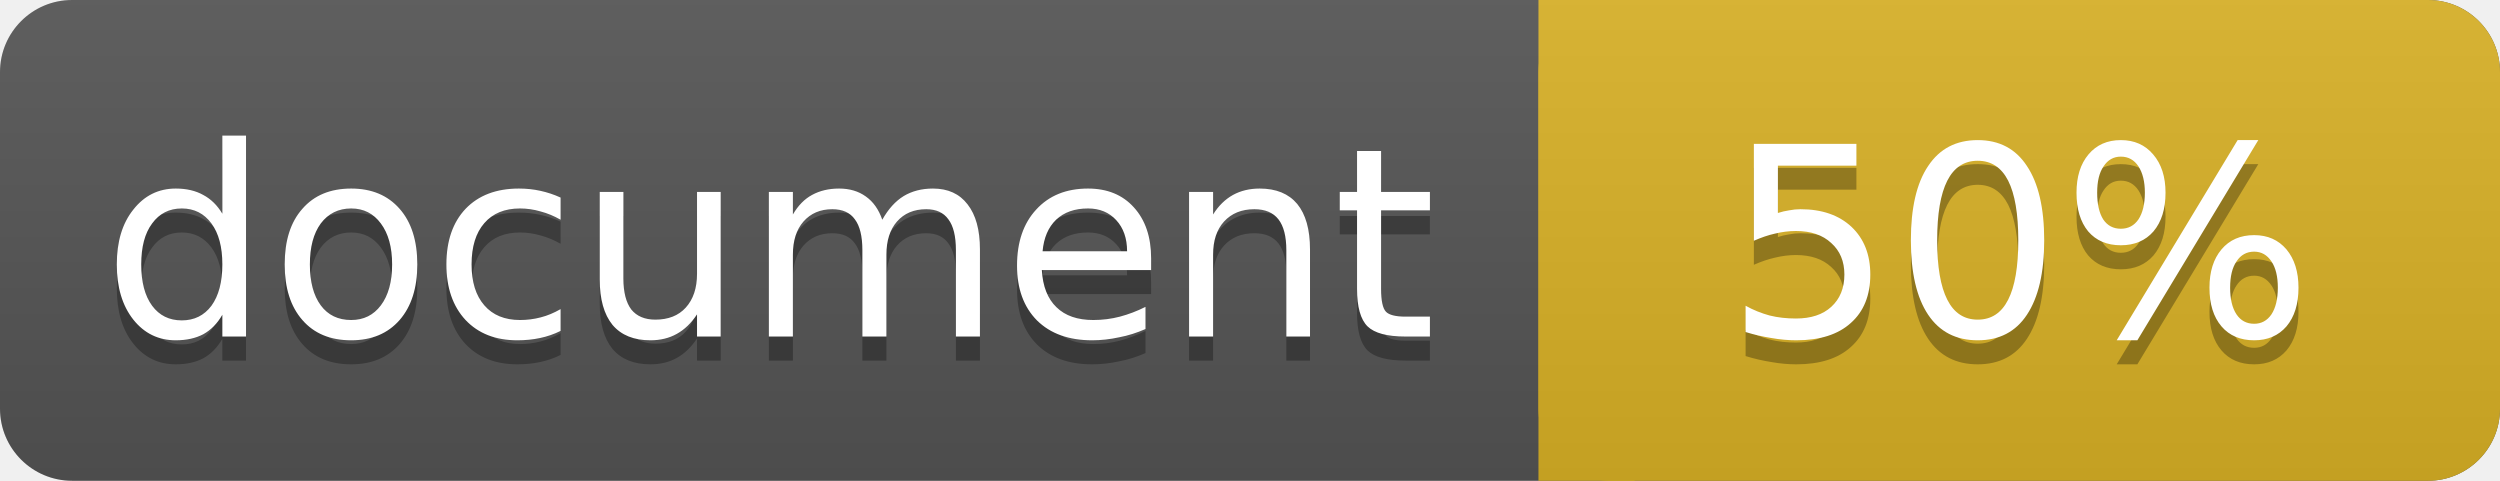
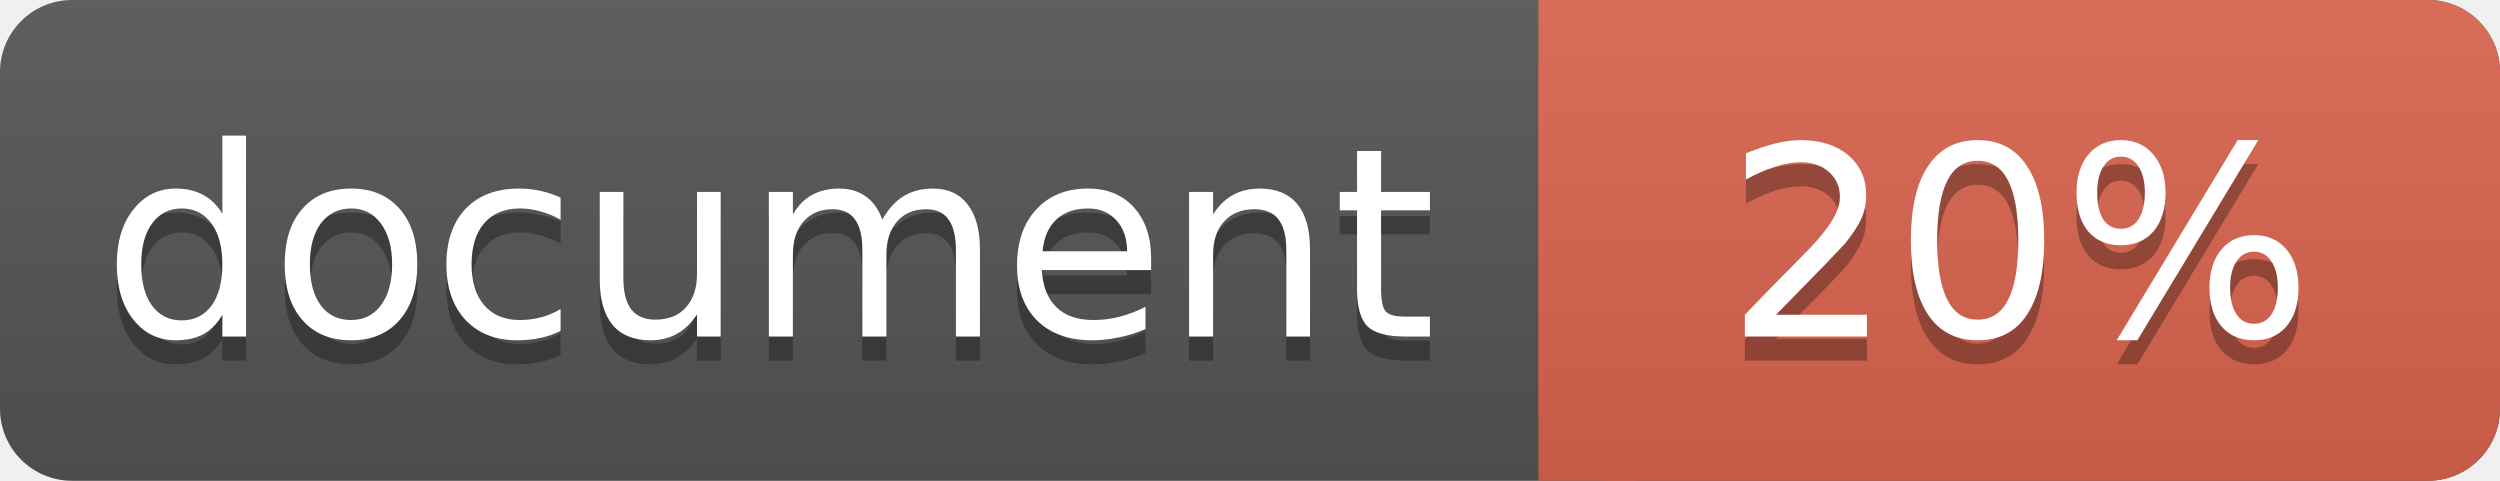
<svg xmlns="http://www.w3.org/2000/svg" width="104" height="20">
  <linearGradient id="a" x2="0" y2="100%">
    <stop offset="0" stop-color="#bbb" stop-opacity=".1" />
    <stop offset="1" stop-opacity=".1" />
  </linearGradient>
  <rect rx="3" width="104" height="20" fill="#555" />
-   <rect rx="3" x="64" width="40" height="20" fill="#dab226" />
-   <path fill="#dab226" d="M64 0h4v20h-4z" />
+   <rect rx="3" x="64" width="40" height="20" fill="#db654f" />
+   <path fill="#db654f" d="M64 0h4v20h-4z" />
  <rect rx="3" width="104" height="20" fill="url(#a)" />
  <g fill="#fff" text-anchor="middle" font-family="DejaVu Sans,Verdana,Geneva,sans-serif" font-size="11">
    <text x="32" y="15" fill="#010101" fill-opacity=".3">document</text>
    <text x="32" y="14">document</text>
-     <text x="84" y="15" fill="#010101" fill-opacity=".3">50%</text>
-     <text x="84" y="14">50%</text>
+     <text x="84" y="15" fill="#010101" fill-opacity=".3">20%</text>
+     <text x="84" y="14">20%</text>
  </g>
</svg>
